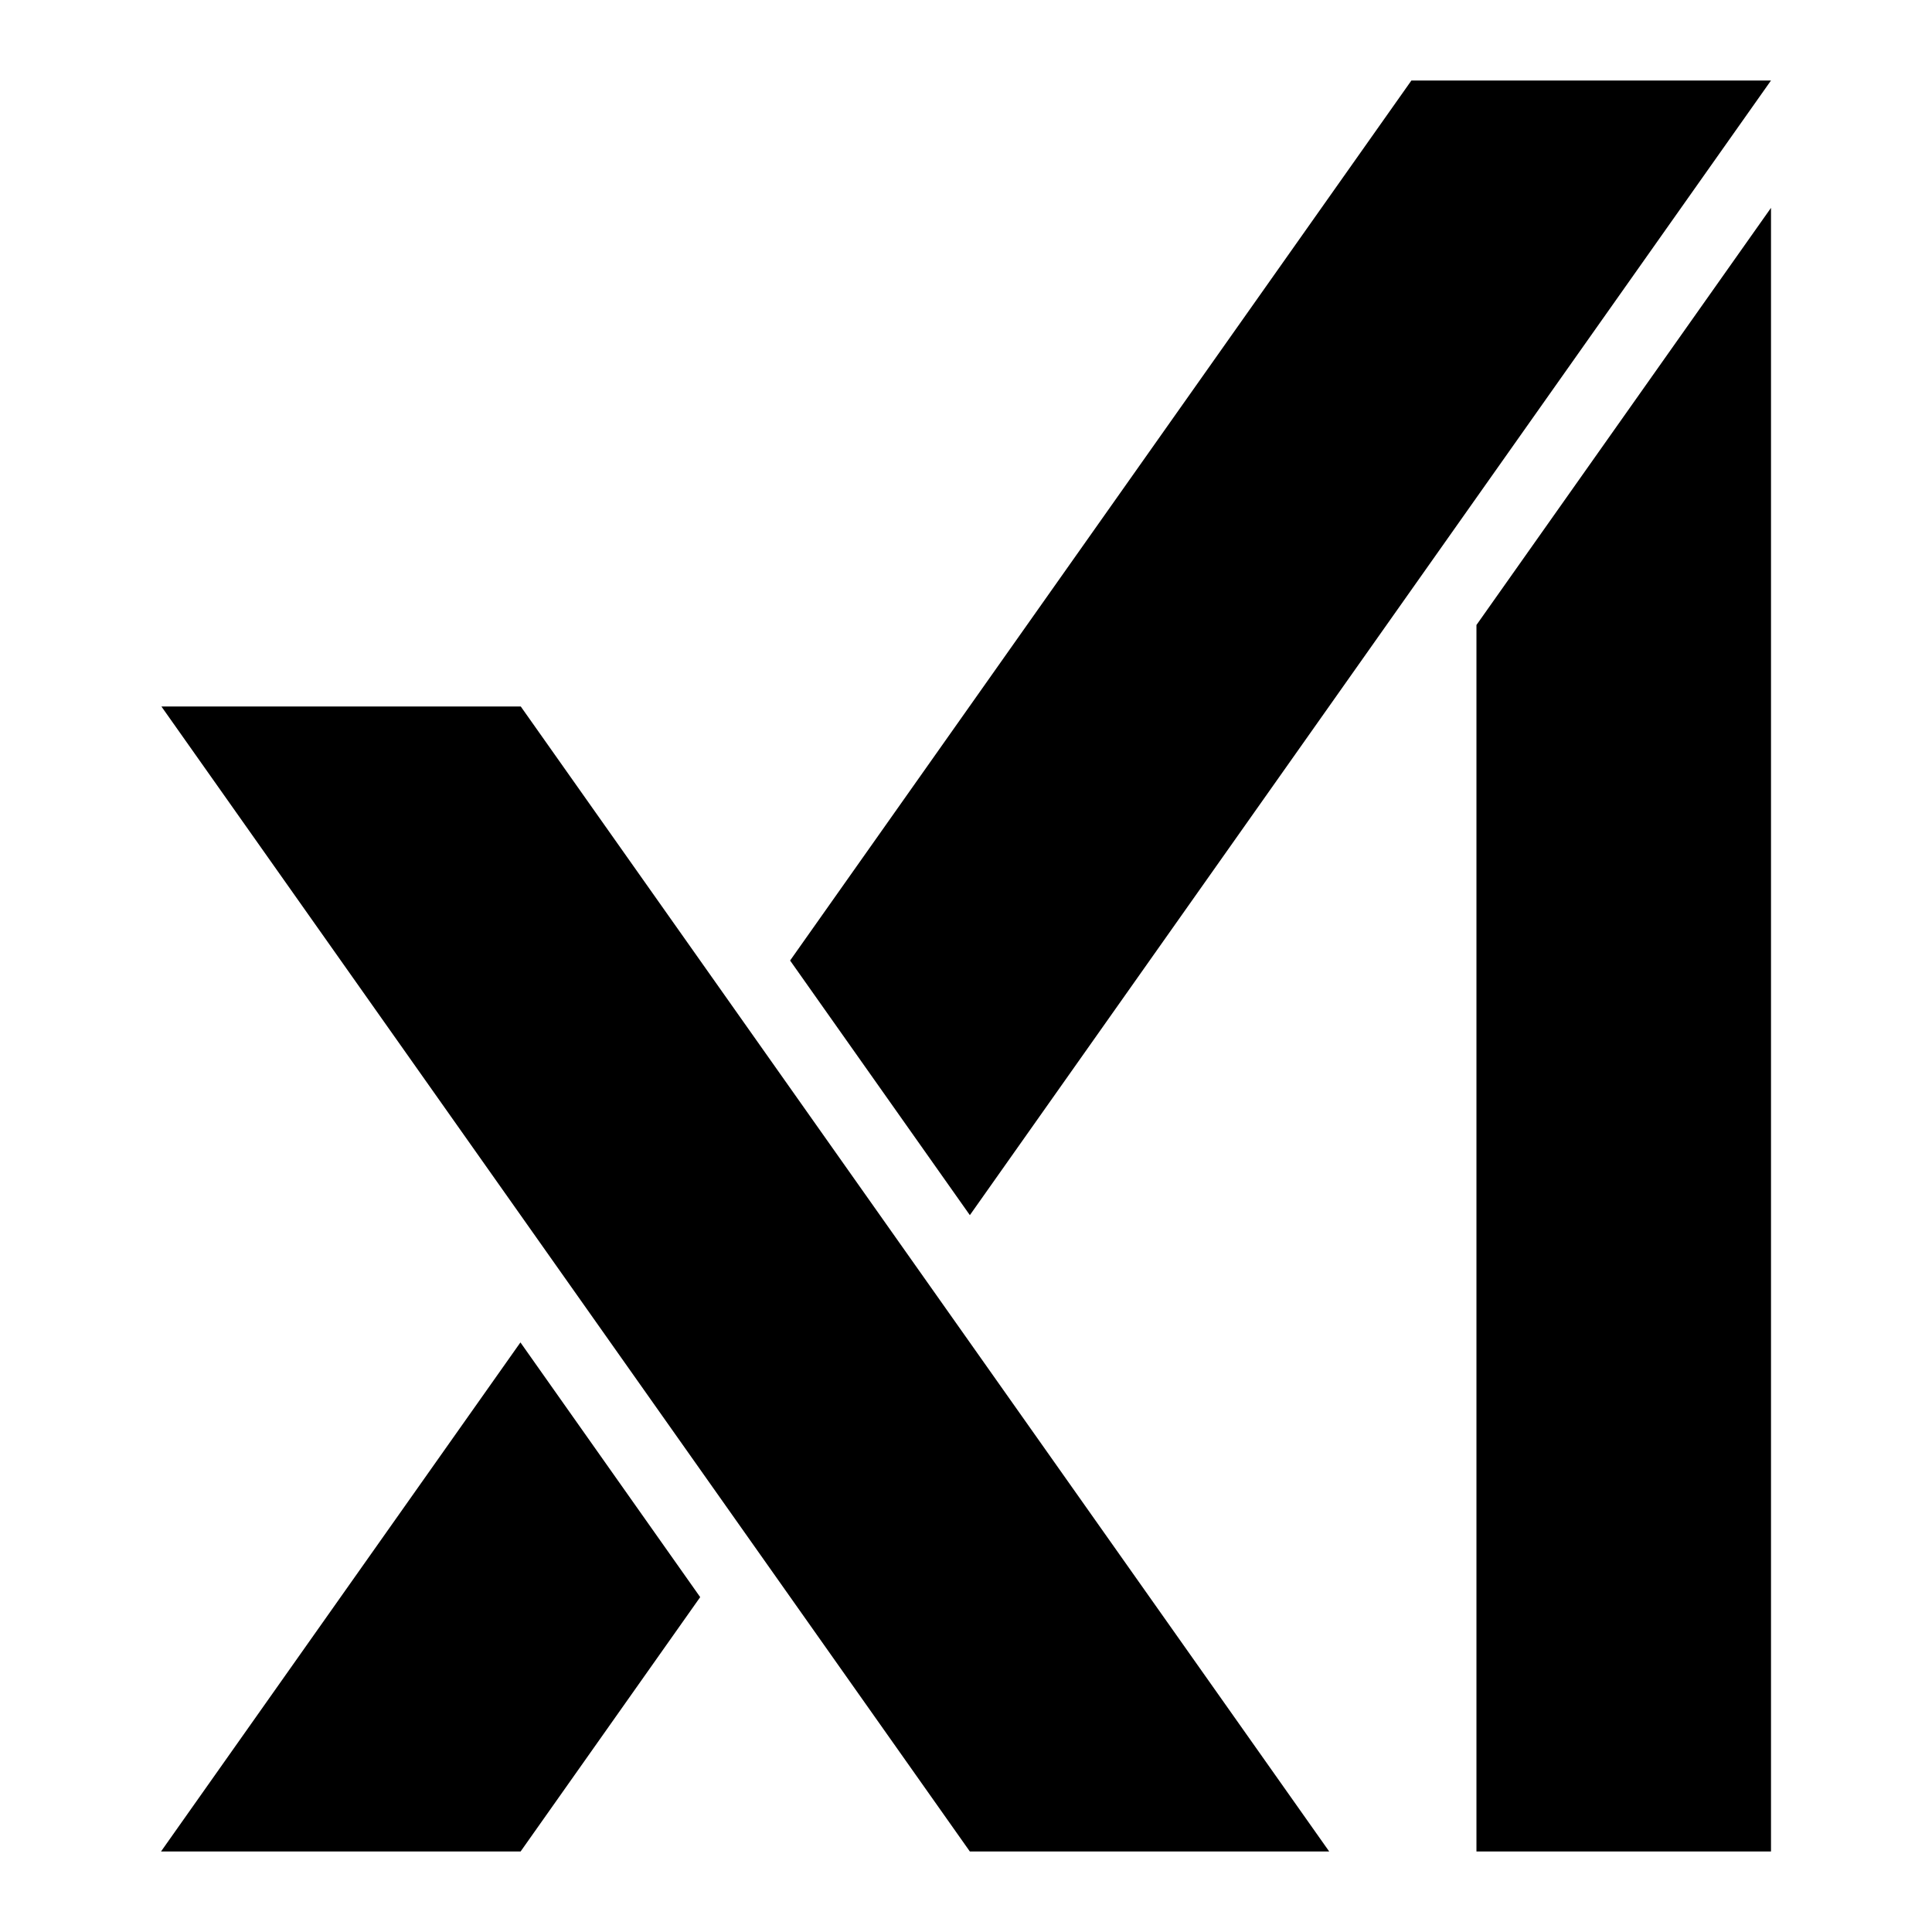
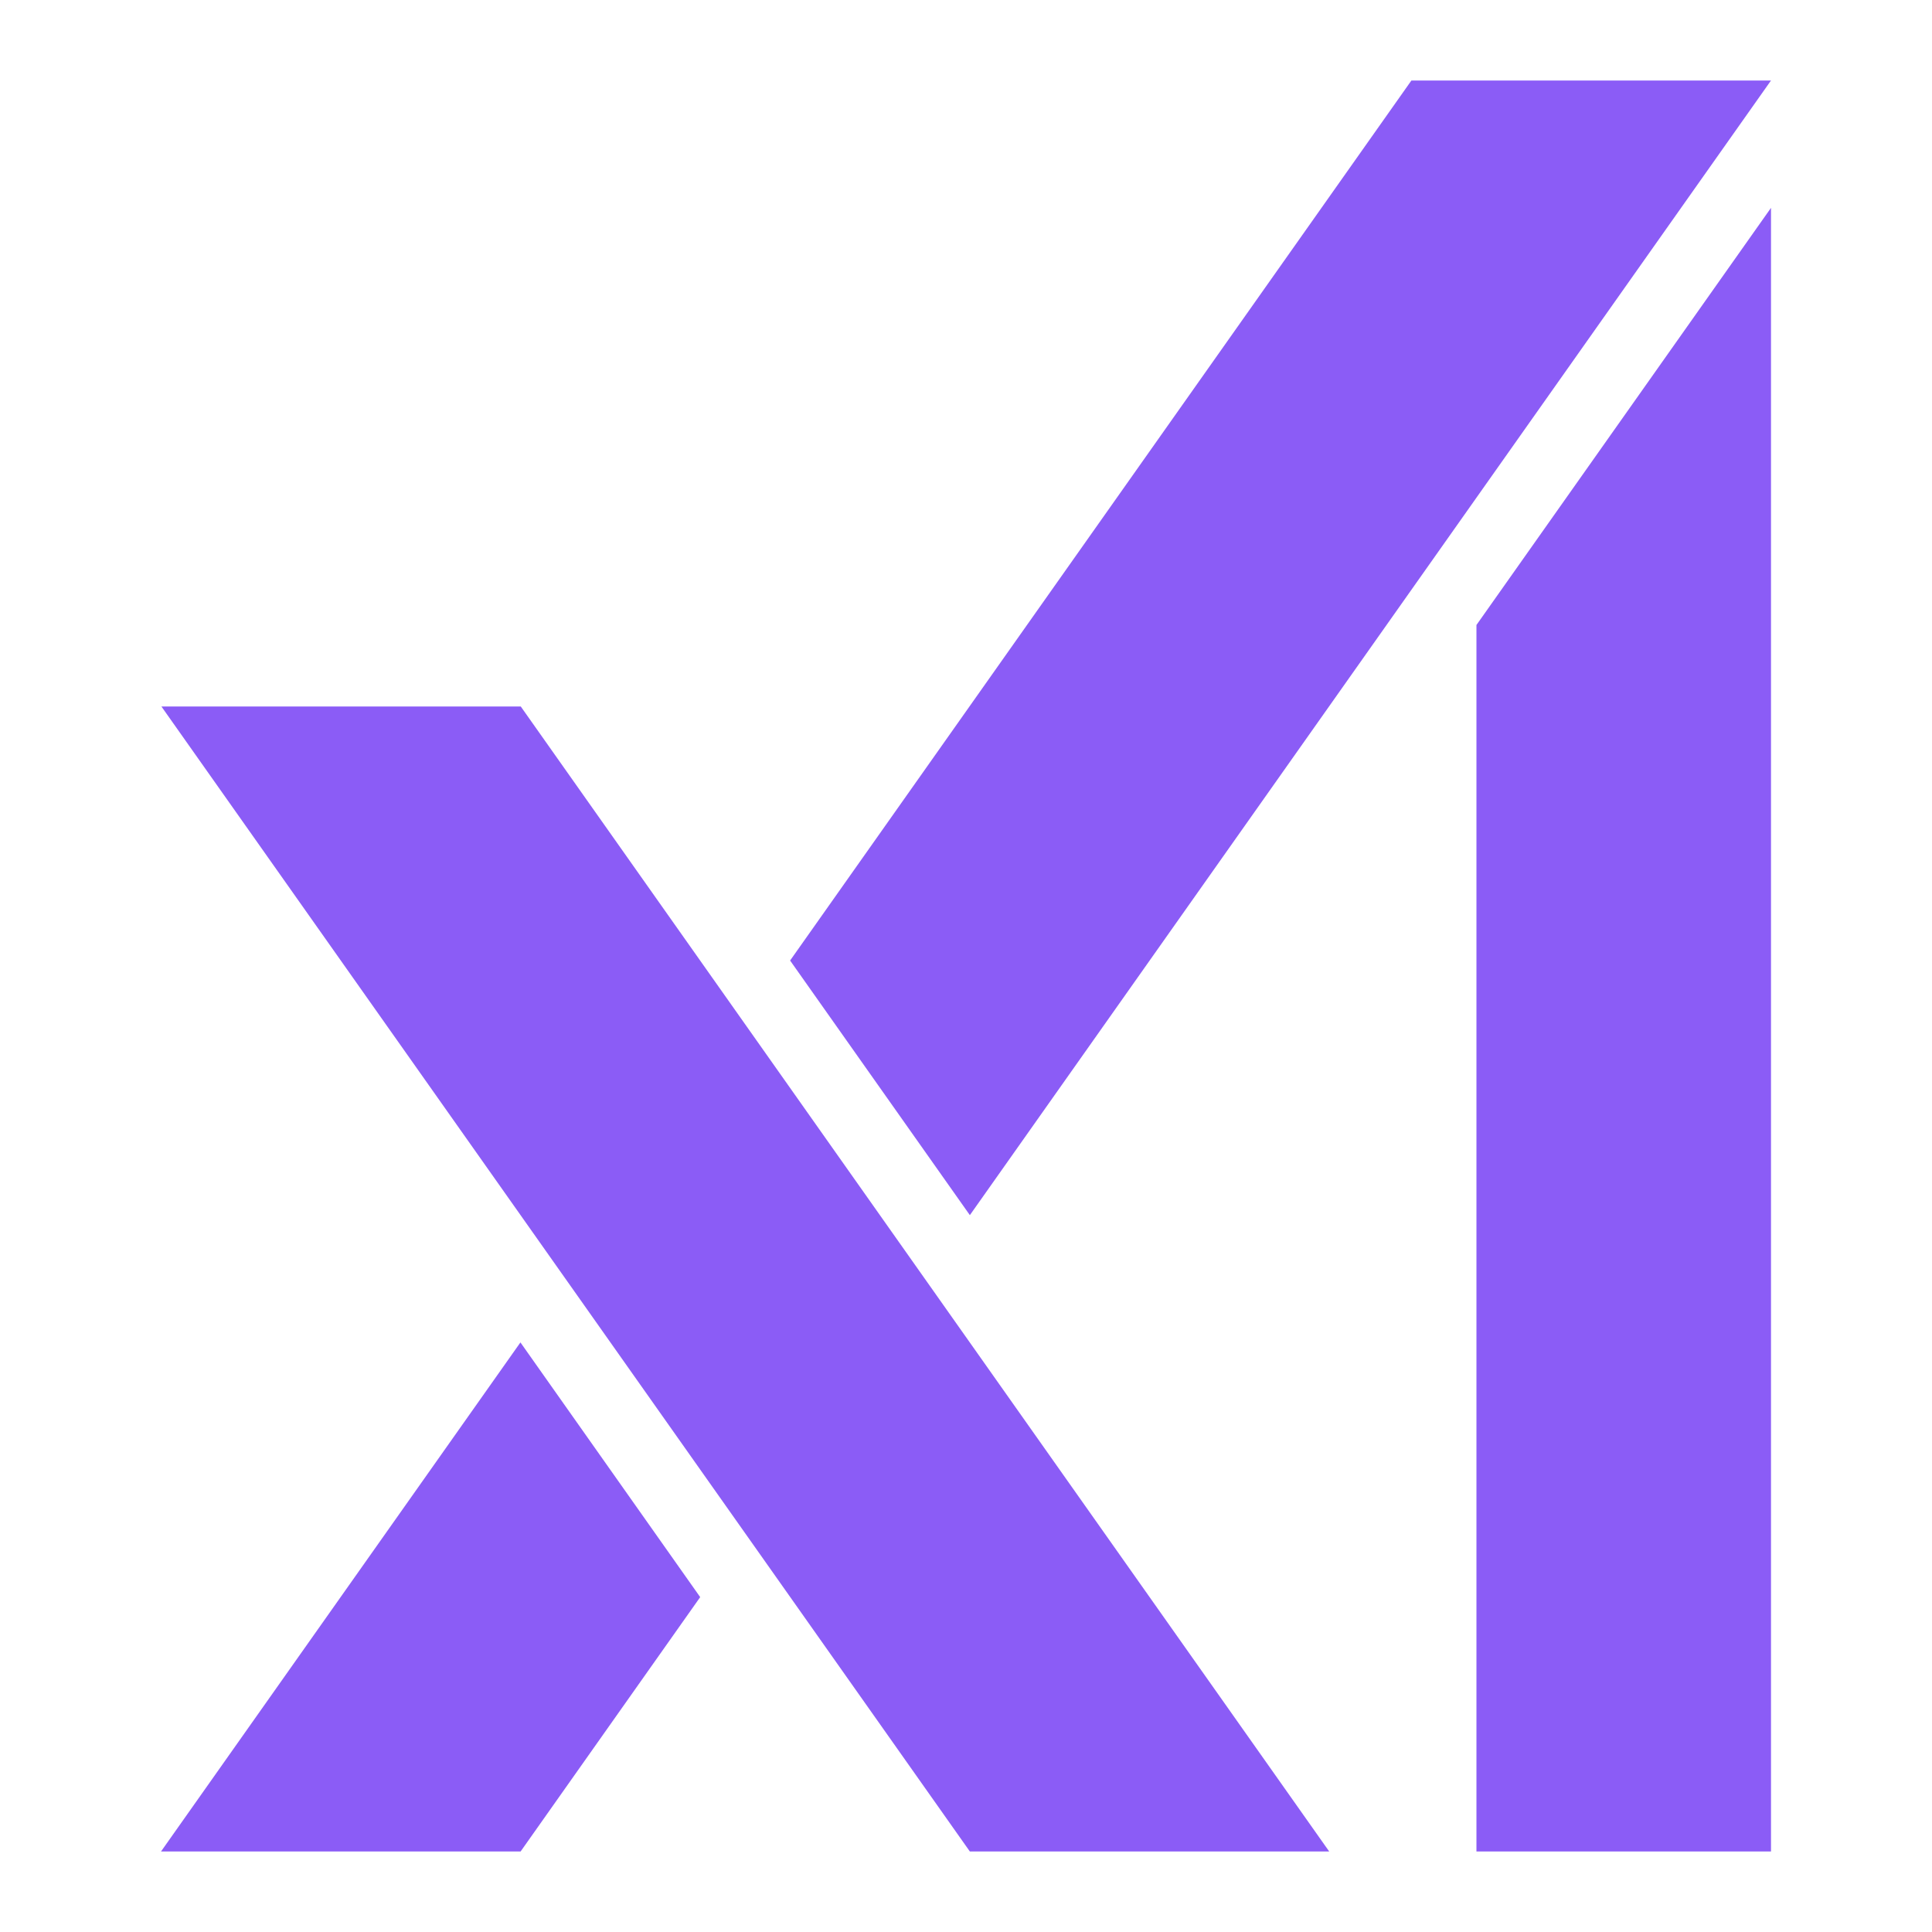
- <svg xmlns="http://www.w3.org/2000/svg" fill="currentColor" fill-rule="evenodd" height="1em" style="flex:none;line-height:1" viewBox="0 0 24 24" width="1em">
+ <svg xmlns="http://www.w3.org/2000/svg" fill="#8b5cf6" fill-rule="evenodd" height="1em" style="flex:none;line-height:1" viewBox="0 0 24 24" width="1em">
  <path d="M6.469 8.776L16.512 23h-4.464L2.005 8.776H6.47zm-.004 7.9l2.233 3.164L6.467 23H2l4.465-6.324zM22 2.582V23h-3.659V7.764L22 2.582zM22 1l-9.952 14.095-2.233-3.163L17.533 1H22z" />
</svg>
